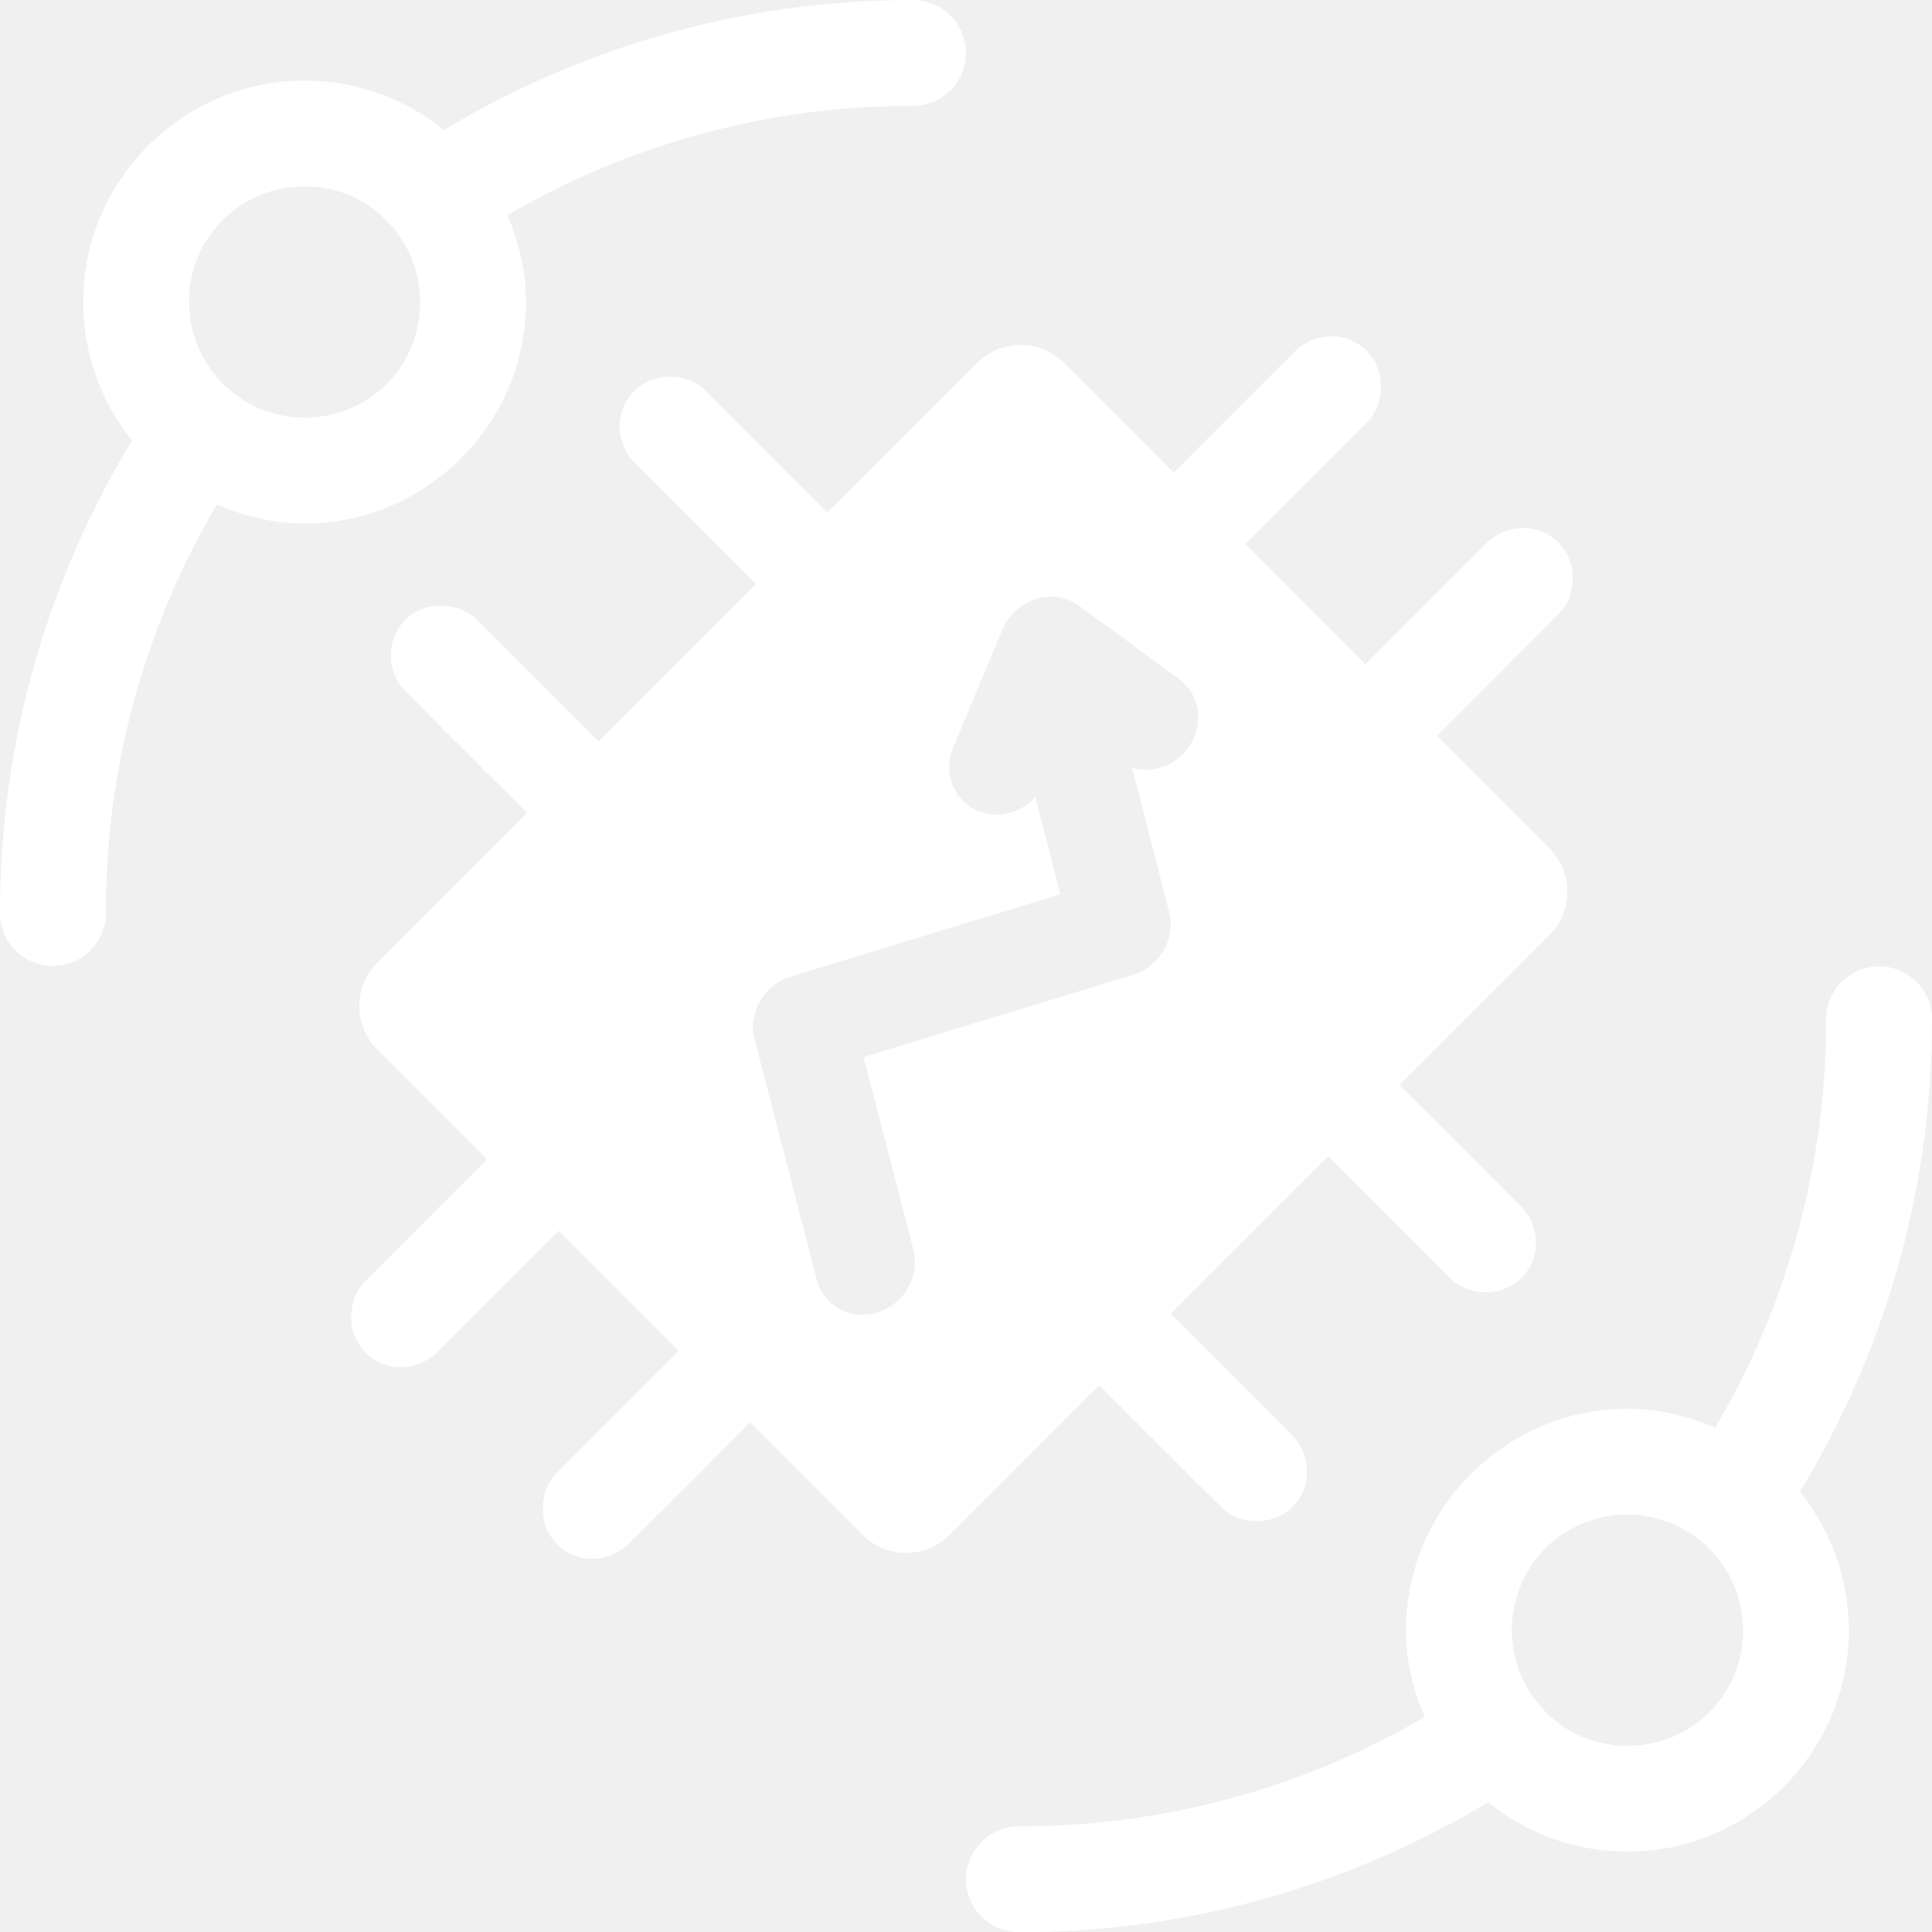
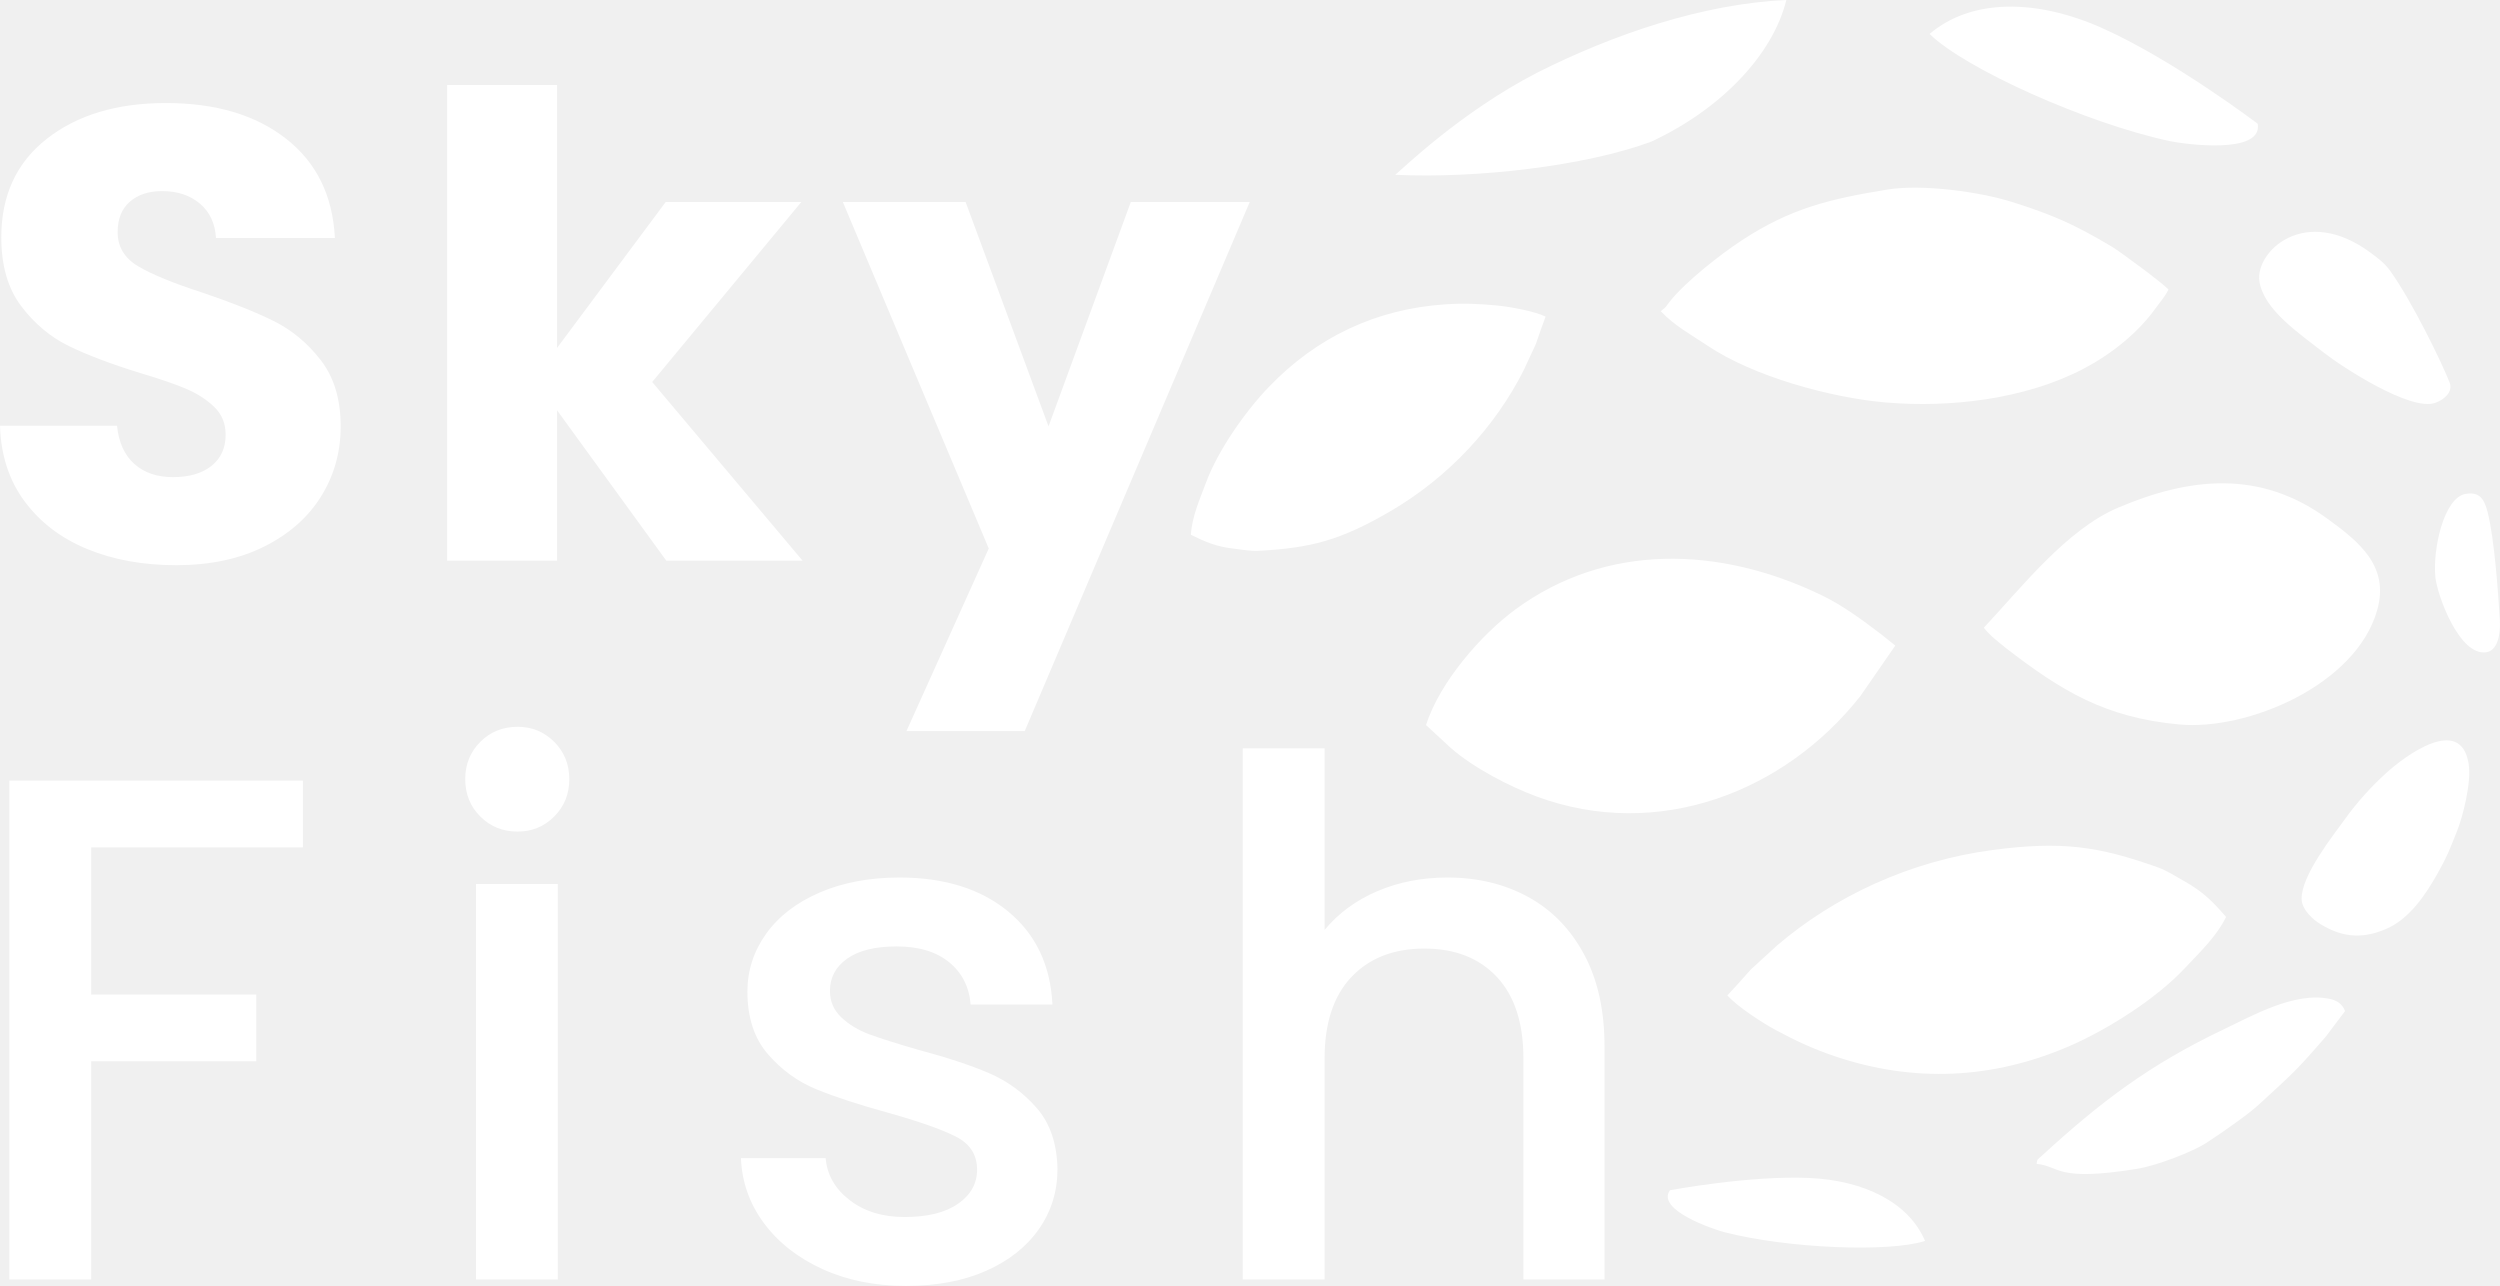
- <svg xmlns="http://www.w3.org/2000/svg" id="svg2" height="320" width="320" version="1.1" viewBox="0 0 320 320">
-   <g id="layer1" transform="translate(0 -732.36)" stroke-width="28">
-     <g id="g5175-6-32" transform="matrix(1.0471 1.0606 -1.0484 1.0619 931.69 -208.55)" />
-     <g id="g4241" fill="#fff">
-       <path id="path4278" style="color-rendering:auto;text-decoration-color:#000000;color:#000000;isolation:auto;mix-blend-mode:normal;shape-rendering:auto;solid-color:#000000;block-progression:tb;text-decoration-line:none;text-decoration-style:solid;image-rendering:auto;white-space:normal;text-indent:0;text-transform:none" d="m151.13 732.36c-28.363 0-54.915 7.915-77.613 21.537-6.472-5.262-14.605-8.191-23.067-8.194a8.766 8.766 0 0 0 -0.004 0c-20.154 0.001-36.679 16.528-36.678 36.682a8.766 8.766 0 0 0 0 0.011c0.01 8.415 2.927 16.483 8.103 22.927-13.83 22.83-21.87 49.58-21.87 78.17a8.766 8.766 0 1 0 17.531 0c0-24.702 6.719-47.748 18.378-67.574 4.566 1.985 9.473 3.15 14.519 3.157a8.766 8.766 0 0 0 0.012 0c20.155 0.001 36.683-16.527 36.682-36.682a8.766 8.766 0 0 0 0 -0.004c-0.002-4.999-1.139-9.863-3.083-14.397 19.717-11.484 42.585-18.095 67.085-18.095a8.766 8.766 0 1 0 0 -17.531zm-100.69 30.88c5.913 0.002 11.191 2.512 14.836 7.077a8.766 8.766 0 0 0 0.183 0.215c2.671 3.38 4.133 7.553 4.134 11.863-0.002 10.677-8.468 19.144-19.144 19.148-4.37-0.008-8.601-1.509-12-4.255a8.766 8.766 0 0 0 -0.012 -0.009c-4.514-3.633-7.136-9.098-7.144-14.893 0.003-10.677 8.47-19.144 19.148-19.146z" />
-       <path id="path4486-0-9-6-9-7-6-5" style="color-rendering:auto;text-decoration-color:#000000;color:#000000;isolation:auto;mix-blend-mode:normal;shape-rendering:auto;solid-color:#000000;block-progression:tb;text-decoration-line:none;text-decoration-style:solid;image-rendering:auto;white-space:normal;text-indent:0;text-transform:none" d="m66.992 835.19c-1.492 1.558-2.366 3.71-2.258 6.071 0.096 2.045 0.913 4.02 2.337 5.518 6.805 6.856 20.223 20.223 20.223 20.223l11.844-11.83s-12.973-12.961-20.176-20.171c-1.604-1.633-3.75-2.314-6.012-2.324-2.358-0.011-4.467 0.954-5.959 2.512zm32.147 19.983-36.639 36.639c-3.975 3.976-3.975 10.421 0 14.397l18.156 18.156 31.753 31.753 30.478 30.478c3.976 3.976 10.422 3.976 14.398 0l24.791-24.791 37.914-37.914 36.639-36.639c3.975-3.976 3.975-10.422-0.001-14.398l-18.63-18.63-31.75-31.76-30.01-30c-3.976-3.975-10.421-3.975-14.397 0l-24.79 24.79-37.91 37.91zm37.911-37.91s-12.973-12.961-20.176-20.171c-1.604-1.633-3.75-2.314-6.012-2.324-4.717-0.023-8.434 3.862-8.217 8.583 0.096 2.045 0.913 4.02 2.337 5.518 6.805 6.856 20.223 20.223 20.223 20.223l11.844-11.83zm69.193 5.213s12.961-12.973 20.171-20.176c1.633-1.604 2.314-3.75 2.324-6.012 0.022-4.717-3.862-8.434-8.583-8.217-2.045 0.096-4.02 0.913-5.518 2.337-6.856 6.805-20.223 20.223-20.223 20.223l11.83 11.844zm31.753 31.753s12.961-12.973 20.171-20.176c1.633-1.604 2.314-3.75 2.324-6.012 0.022-4.717-3.862-8.434-8.583-8.217-2.045 0.096-4.02 0.913-5.518 2.337-6.856 6.805-20.223 20.223-20.223 20.223l11.83 11.844zm-18.009 69.667s12.973 12.961 20.178 20.169c1.604 1.632 3.75 2.314 6.012 2.324 4.717 0.022 8.434-3.861 8.217-8.583l-0.002 0.002c-0.096-2.045-0.914-4.021-2.338-5.519-6.805-6.856-20.222-20.222-20.222-20.222l-11.844 11.83zm-37.914 37.914s12.973 12.961 20.178 20.169c1.604 1.632 3.75 2.314 6.012 2.324 4.717 0.023 8.434-3.861 8.217-8.583h-0.002c-0.096-2.045-0.913-4.021-2.337-5.518-6.805-6.856-20.223-20.223-20.223-20.223l-11.844 11.83zm-69.667-5.687s-12.961 12.973-20.169 20.178c-1.632 1.604-2.314 3.75-2.324 6.012-0.023 4.717 3.861 8.434 8.583 8.217h-0.002c2.045-0.096 4.02-0.913 5.518-2.337 6.856-6.805 20.223-20.223 20.223-20.223l-11.82-11.84zm-31.743-31.74s-12.961 12.973-20.169 20.178c-1.632 1.604-2.314 3.75-2.324 6.012-0.023 4.717 3.861 8.434 8.583 8.217h-0.002c2.045-0.096 4.02-0.913 5.518-2.337 6.856-6.805 20.223-20.223 20.223-20.223l-11.829-11.85zm87.237-90.554c1.679-1.706 3.967-2.66 6.297-2.626 1.663 0.024 3.253 0.55 4.562 1.51l16.499 12.1c3.201 2.297 4.144 6.659 2.231 10.312-1.914 3.653-6.123 5.524-9.951 4.423l6.124 23.948c1.113 4.352-1.564 8.968-5.983 10.317l-44.642 13.631 8.246 31.883c1.173 4.37-1.502 9.044-5.955 10.407s-8.976-1.111-10.068-5.505l-10.282-39.769c-1.127-4.356 1.549-8.985 5.976-10.338l44.661-13.637-4.122-16.118c-2.763 3.064-7.234 3.808-10.586 1.762-3.353-2.047-4.614-6.29-2.986-10.047l8.117-19.454c0.433-1.038 1.067-1.989 1.862-2.797z" fill-rule="evenodd" />
-       <path id="path4278-5" style="color-rendering:auto;text-decoration-color:#000000;color:#000000;isolation:auto;mix-blend-mode:normal;shape-rendering:auto;solid-color:#000000;block-progression:tb;text-decoration-line:none;text-decoration-style:solid;image-rendering:auto;white-space:normal;text-indent:0;text-transform:none" d="m168.87 1052.4c28.363 0 54.915-7.915 77.614-21.538 6.472 5.262 14.605 8.192 23.067 8.194a8.766 8.766 0 0 0 0.004 0c20.155-0.001 36.68-16.528 36.679-36.682a8.766 8.766 0 0 0 0 -0.011c-0.01-8.415-2.927-16.484-8.103-22.927 13.825-22.82 21.866-49.572 21.866-78.162a8.766 8.766 0 1 0 -17.531 0c0 24.703-6.719 47.749-18.378 67.575-4.566-1.985-9.473-3.15-14.519-3.157a8.766 8.766 0 0 0 -0.012 0c-20.155-0.001-36.683 16.527-36.682 36.682 0.002 4.999 1.139 9.863 3.083 14.397-19.717 11.484-42.586 18.095-67.086 18.095a8.766 8.766 0 1 0 0 17.531zm100.69-30.875c-5.913 0-11.191-2.512-14.836-7.077a8.766 8.766 0 0 0 -0.183 -0.215c-2.671-3.38-4.133-7.553-4.134-11.863 0.002-10.677 8.468-19.144 19.144-19.148 4.37 0.008 8.601 1.509 12 4.255a8.766 8.766 0 0 0 0.012 0.009c4.514 3.633 7.136 9.098 7.144 14.893-0.003 10.677-8.47 19.145-19.148 19.146z" />
+ <svg xmlns="http://www.w3.org/2000/svg" xml:space="preserve" width="120.88mm" height="62.177mm" version="1.1" style="shape-rendering:geometricPrecision; text-rendering:geometricPrecision; image-rendering:optimizeQuality; fill-rule:evenodd; clip-rule:evenodd" viewBox="0 0 12077.45 6212.32">
+   <defs>
+     <style type="text/css">
+    
+     .fil1 {fill:white}
+     .fil0 {fill:white;fill-rule:nonzero}
+    
+   </style>
+   </defs>
+   <g id="Camada_x0020_1">
+     <g id="_1693283670080">
+       <g>
+         <path class="fil0" d="M850.86 2730.47c-159.41,0 -302.26,-25.88 -428.54,-77.63 -126.28,-51.76 -227.2,-128.36 -302.77,-229.8 -75.56,-101.44 -115.42,-223.59 -119.56,-366.43l565.17 0c8.28,80.74 36.23,142.34 83.85,184.77 47.61,42.44 109.71,63.66 186.32,63.66 78.66,0 140.77,-18.11 186.32,-54.34 45.54,-36.23 68.32,-86.43 68.32,-150.61 0,-53.83 -18.11,-98.33 -54.34,-133.53 -36.24,-35.19 -80.74,-64.17 -133.53,-86.94 -52.79,-22.78 -127.84,-48.66 -225.13,-77.63 -140.78,-43.48 -255.68,-86.95 -344.69,-130.43 -89.02,-43.47 -165.63,-107.66 -229.8,-192.53 -64.17,-84.88 -96.27,-195.64 -96.27,-332.27 0,-202.88 73.5,-361.76 220.48,-476.66 146.99,-114.9 338.49,-172.35 574.49,-172.35 240.14,0 433.71,57.45 580.69,172.35 146.98,114.9 225.65,274.82 236,479.77l-574.48 0c-4.15,-70.39 -30.02,-125.77 -77.64,-166.14 -47.61,-40.37 -108.69,-60.56 -183.21,-60.56 -64.17,0 -115.93,17.09 -155.26,51.25 -39.34,34.15 -59,83.32 -59,147.5 0,70.39 33.12,125.24 99.36,164.58 66.25,39.34 169.76,81.78 310.54,127.32 140.77,47.62 255.15,93.16 343.13,136.63 87.98,43.48 164.07,106.62 228.24,189.42 64.18,82.82 96.27,189.42 96.27,319.85 0,124.21 -31.57,237.04 -94.71,338.49 -63.14,101.44 -154.76,182.17 -274.82,242.21 -120.08,60.04 -261.88,90.06 -425.43,90.06zm2368.14 -21.74l-527.91 -726.65 0 726.65 -531.01 0 0 -2297.94 531.01 0 0 1270.07 524.8 -704.91 655.22 0 -720.43 869.49 726.65 863.28 -658.33 0zm2818.4 -1732.77l-1086.87 2555.68 -571.37 0 397.47 -881.91 -704.91 -1673.77 593.12 0 400.58 1083.76 397.48 -1083.76 574.49 0z" />
+         <path class="fil0" d="M1463.29 3771.21l0 322.47 -1022.91 0 0 710.84 797.52 0 0 322.47 -797.52 0 0 1054.12 -395.3 0 0 -2409.9 1418.2 0zm1037.3 246.19c-71.67,0 -131.77,-24.27 -180.31,-72.82 -48.55,-48.55 -72.82,-108.65 -72.82,-180.31 0,-71.66 24.27,-131.76 72.82,-180.3 48.55,-48.55 108.65,-72.82 180.31,-72.82 69.35,0 128.3,24.27 176.84,72.82 48.55,48.55 72.82,108.65 72.82,180.3 0,71.67 -24.27,131.77 -72.82,180.31 -48.54,48.55 -107.49,72.82 -176.84,72.82zm194.18 253.13l0 1910.59 -395.3 0 0 -1910.59 395.3 0zm1682.24 1941.79c-150.26,0 -284.91,-27.16 -403.96,-81.48 -119.06,-54.32 -213.25,-128.3 -282.6,-221.93 -69.35,-93.62 -106.34,-198.22 -110.96,-313.81l409.16 0c6.93,80.91 45.66,148.53 116.17,202.85 70.5,54.32 158.92,81.49 265.26,81.49 110.96,0 197.07,-21.39 258.32,-64.15 61.26,-42.76 91.89,-97.66 91.89,-164.71 0,-71.66 -34.1,-124.83 -102.29,-159.5 -68.19,-34.68 -176.27,-72.82 -324.21,-114.43 -143.33,-39.3 -260.06,-77.44 -350.21,-114.43 -90.16,-36.98 -168.17,-93.62 -234.06,-169.9 -65.88,-76.28 -98.82,-176.85 -98.82,-301.67 0,-101.72 30.05,-194.76 90.15,-279.14 60.11,-84.38 146.21,-150.84 258.32,-199.38 112.12,-48.55 240.99,-72.83 386.63,-72.83 217.29,0 392.4,54.9 525.32,164.71 132.91,109.8 204,259.48 213.24,449.04l-395.29 0c-6.93,-85.53 -41.61,-153.72 -104.03,-204.58 -62.42,-50.86 -146.79,-76.28 -253.13,-76.28 -104.02,0 -183.77,19.65 -239.25,58.95 -55.48,39.3 -83.22,91.31 -83.22,156.03 0,50.87 18.49,93.63 55.47,128.3 36.99,34.68 82.07,61.84 135.23,81.49 53.17,19.65 131.77,44.5 235.79,74.56 138.7,36.99 252.55,74.55 341.54,112.69 89,38.14 165.87,94.2 230.59,168.17 64.73,73.98 98.24,172.22 100.56,294.73 0,108.65 -30.05,205.74 -90.16,291.27 -60.1,85.54 -145.05,152.58 -254.86,201.11 -109.8,48.55 -238.67,72.82 -386.62,72.82zm2615 -1973c145.64,0 275.67,31.21 390.1,93.63 114.42,62.42 204.58,154.88 270.46,277.4 65.88,122.51 98.82,270.46 98.82,443.83l0 1126.94 -391.83 0 0 -1067.99c0,-171.06 -42.77,-302.25 -128.3,-393.56 -85.54,-91.31 -202.27,-136.97 -350.21,-136.97 -147.95,0 -265.27,45.66 -351.95,136.97 -86.68,91.31 -130.03,222.5 -130.03,393.56l0 1067.99 -395.3 0 0 -2565.94 395.3 0 0 877.28c67.03,-80.91 151.99,-143.33 254.86,-187.25 102.87,-43.92 215.56,-65.88 338.08,-65.88z" />
+       </g>
+       <g>
+         <path class="fil1" d="M9299.89 5994.91c-172.73,56.21 -664.87,36.68 -970.99,-42.62 -47.76,-12.37 -330.08,-106.65 -261.3,-202.16 0,0 382.44,-72.13 672.16,-59.37 266.01,11.72 481.17,118.16 560.13,304.16z" />
+         <path class="fil1" d="M9838.81 5622.58c115.32,11.63 90.91,87.86 485.22,24.07 99,-16.03 271.14,-83.95 334.7,-125.28 46.36,-30.15 84.63,-56.46 130.32,-89.35 44.85,-32.29 87.19,-62.43 126.66,-98.81 163.01,-150.28 172.81,-154.97 320.49,-325.7l92.88 -123.16c-14.61,-35.6 -39.63,-51.09 -73.31,-58.44 -168.93,-36.9 -377.19,82.33 -511.28,146.06 -359.66,170.94 -596.59,350.78 -882.18,613.22 -16.86,15.5 -21,12.63 -23.49,37.4z" />
+         <path class="fil1" d="M8345 4808.76c48.94,55.73 174.27,135.8 237.71,169.75 93.47,50.02 177.45,89.07 279.93,123.82 380.44,128.99 764.14,112.72 1137.81,-50.03 183.56,-79.95 415.87,-227.12 553.22,-373.78 72.31,-77.22 152.73,-152.06 200.6,-248.76 -65.94,-75.08 -109.91,-121.45 -205.89,-175.02 -41.62,-23.22 -80.17,-48.97 -124.03,-64.56 -288.78,-102.69 -464.44,-127.55 -796.69,-83.96 -400.87,52.6 -766.65,224.75 -1043.83,462.31l-123.74 113.32c-21.24,22.7 -34.86,39.27 -55.28,61.71l-59.8 65.2z" />
+         <path class="fil1" d="M11925.89 3689.23c-38.41,-237.4 -306.02,-38.46 -398.35,45.4 -73.03,66.33 -140.03,140.65 -196.12,218.47 -61.45,85.22 -214.97,277.08 -212.28,390.48 1.21,51.24 55.22,99.45 91.09,121.06 91.89,55.36 187.66,78.83 316.6,23.36 114.56,-49.29 192.44,-167.62 249.16,-268.49 48.4,-86.05 55.81,-109.75 93.8,-204 27.04,-67.07 70.98,-234.3 56.09,-326.29z" />
+         <path class="fil1" d="M8022.97 1503.29c65.42,70.16 150.97,116.04 226.14,166.66 219.76,147.99 593.47,251.56 861.52,274.44 308.41,26.33 671.5,-14.82 954.7,-162.96 132.19,-69.15 261.34,-170.9 348.24,-292.1 22.37,-31.18 46.84,-57.39 62.23,-90.95 -31.43,-33.7 -237.9,-185.59 -272.4,-206.11 -182.85,-108.78 -284.96,-153.63 -482.4,-216.25 -157.86,-50.08 -436.02,-87.23 -601.61,-60.45 -282.77,45.75 -469.52,91.45 -704.72,245.47 -100.87,66.06 -269.33,197.53 -346.19,293.57 -22.24,27.8 -15.35,25.88 -45.51,48.67z" />
+         <path class="fil1" d="M7466.64 1529.49c-54.95,-26.88 -175.81,-48.02 -234.89,-53.7 -87.04,-8.38 -163.38,-11.43 -252.44,-5.33 -330.59,22.68 -617.52,156.96 -850.27,399.58 -114.32,119.18 -244.42,305.02 -302.37,460.31 -30.52,81.76 -67.96,164.28 -73.68,253.1 74.06,36.21 122.25,57.54 212.34,67.82 39.07,4.46 76.59,11.81 114.93,9.74 252.47,-13.57 394.08,-50.46 633.16,-189.21 288.45,-167.4 512.2,-414.67 647.74,-683.57l58.2 -125.57c8.96,-24.03 14.06,-40.97 22.47,-64.54l24.81 -68.63z" />
+         <path class="fil1" d="M10915.4 1360.32c22.01,136.07 187.23,246.61 309.79,342.52 89.55,70.09 420.34,285.89 539.34,243.41 45.66,-16.3 86.51,-54.23 69.82,-97.53 -36.26,-94.04 -181.49,-392.75 -287.37,-540.26 -28.11,-39.16 -64.13,-64.66 -91.36,-85.04 -321.51,-240.62 -563.23,-5.33 -540.22,136.89z" />
+         <g>
+           <path class="fil1" d="M6888.98 3502.72l118.48 109.4c110.42,97.61 286.71,188.24 417.98,236.54 584.35,215.07 1196.57,-21.86 1562.5,-486.58l168.19 -243.24 -68.04 -54.46c-91.63,-69.77 -186.22,-139.81 -288.24,-188.99 -494.91,-238.56 -1041.4,-252.53 -1478.71,68.57 -164.16,120.53 -364.72,349.19 -432.15,558.74z" />
+           <path class="fil1" d="M9583.87 3032.5c34.56,42.82 62.81,62 104.85,96.96 270.61,209.23 481.61,337.44 839.74,370.52 327.3,30.25 852.71,-188.99 955.72,-552.26 60.56,-213.6 -88.63,-331.54 -243.68,-444.09 -323,-234.48 -661.17,-198.33 -1007.7,-51.23 -249.38,105.87 -466.65,385.67 -648.92,580.1z" />
+           <path class="fil1" d="M12012.16 3150.87c50.17,-8.11 69.46,-77.77 64.54,-157.43 -8.67,-140.52 -26.53,-389.14 -58.39,-517.32 -18.36,-73.83 -45.31,-100.09 -106.26,-90.23 -105.92,17.14 -160.75,268.57 -146.63,403.67 8.86,84.9 115.57,382.54 246.74,361.32z" />
+         </g>
+         <g>
+           <path class="fil1" d="M9321.88 163.96c169.28,166.79 756.65,431.72 1161.28,517.94 63.13,13.46 448.67,68.22 424.03,-83.79 0,0 -405.39,-308.05 -751.92,-462.55 -318.15,-141.84 -632.2,-143.11 -833.38,28.4z" />
+           <path class="fil1" d="M8629.75 0c-402.28,17.81 -836.7,165.81 -1203.51,351.04 -373.57,192.06 -661.84,475.45 -685.77,493.4 392.8,18.8 920.12,-42.37 1237.91,-160.6 340.39,-159.17 587.26,-422.22 651.37,-683.84z" />
+         </g>
+       </g>
    </g>
  </g>
</svg>
